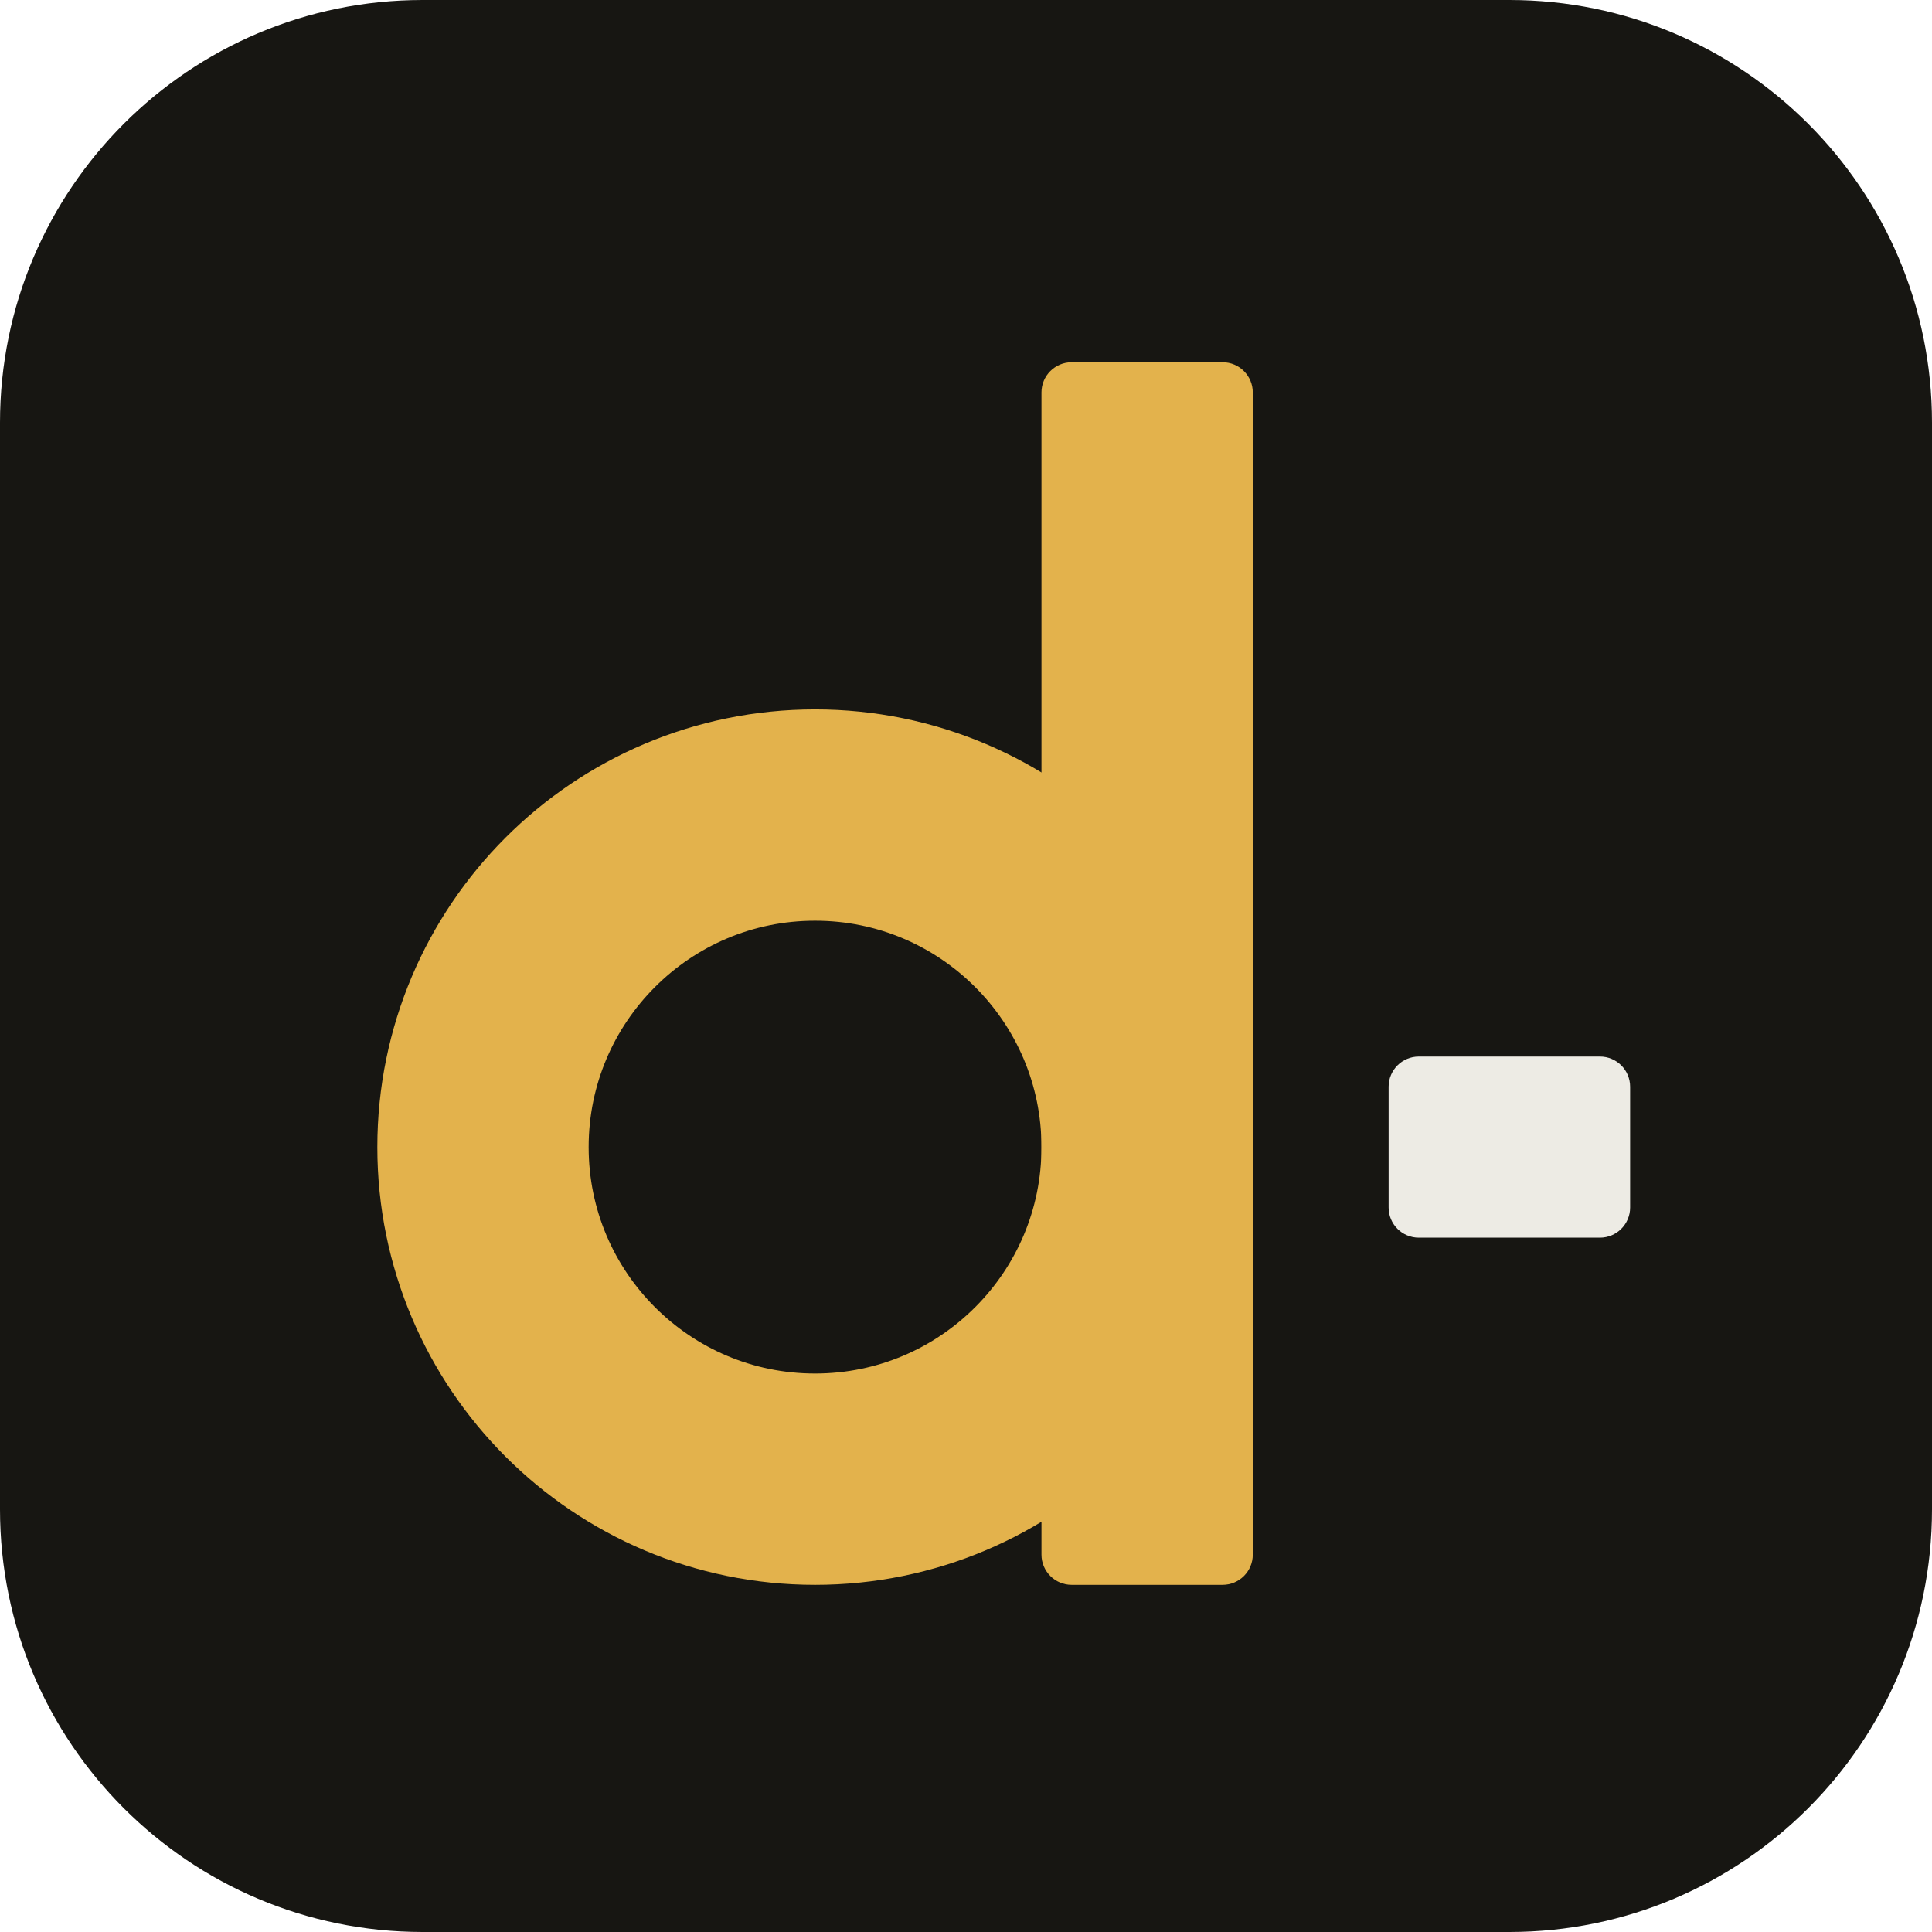
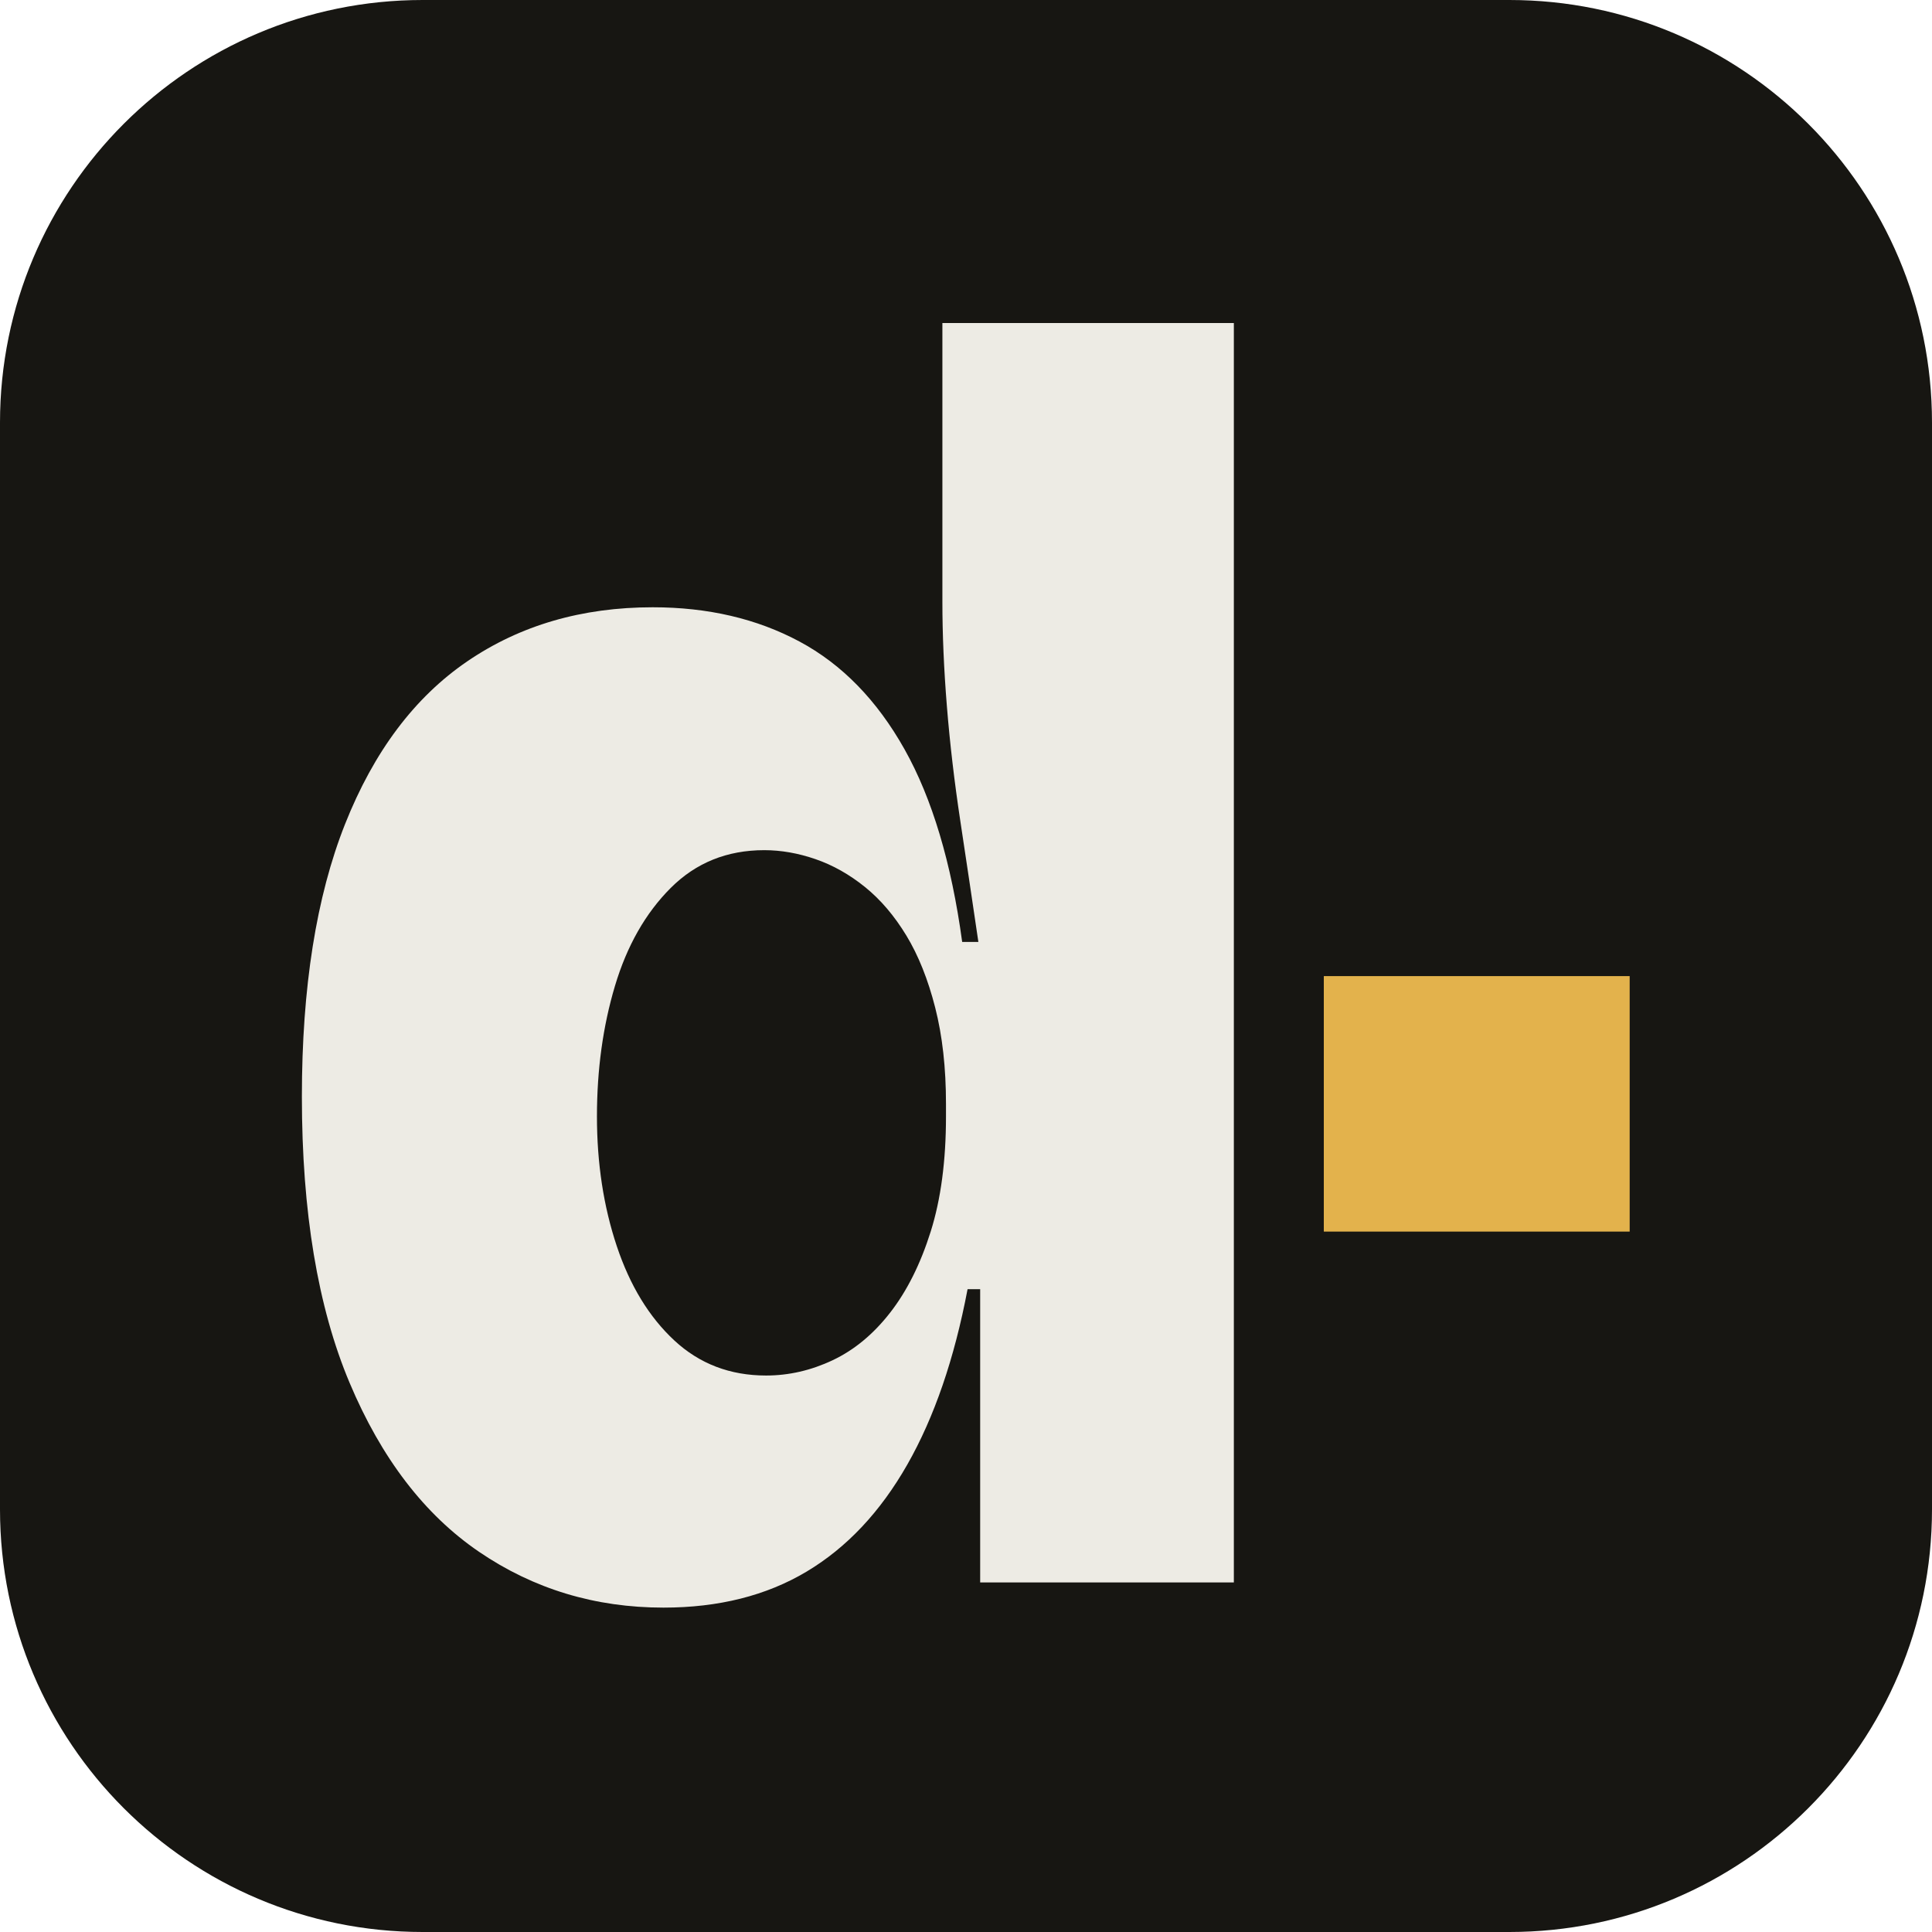
<svg xmlns="http://www.w3.org/2000/svg" viewBox="0 0 64 64" width="64" height="64">
  <rect width="64" height="64" rx="14" fill="#171612" />
-   <circle cx="27" cy="38" r="11" fill="none" stroke="#e3b24c" stroke-width="7" />
-   <rect x="34.500" y="12" width="7" height="40.500" rx="1" fill="#e3b24c" />
-   <rect x="46" y="35" width="8" height="6" rx="1" fill="#edebe4" />
+   <g transform="translate(8.689 52.42) scale(0.0596 -0.0596)">
+     <path fill="#edebe4" d="M223 -14Q166 -14 120.500 17Q75 48 48.500 111Q22 174 22 270Q22 361 46 421.500Q70 482 114 512Q158 542 217 542Q263 542 298.500 523Q334 504 357 463Q380 422 389 356L398 356Q393 390 388 423Q383 456 380.500 487Q378 518 378 545L378 700L540 700L540 186L540 0L399 0L399 163L392 163Q381 105 358.500 65.500Q336 26 302.500 6Q269 -14 223 -14ZM280 115Q299 115 317 123.500Q335 132 349 150Q363 168 371.500 195Q380 222 380 259L380 266Q380 296 374 319.500Q368 343 358 359.500Q348 376 335 386.500Q322 397 307.500 402Q293 407 279 407Q248 407 227 386Q206 365 196 331.500Q186 298 186 259Q186 220 197 187Q208 154 229 134.500Q250 115 280 115Z" />
+     <path fill="#e3b24c" d="M590 195L590 337L760 337L760 195Z" />
+   </g>
</svg>
